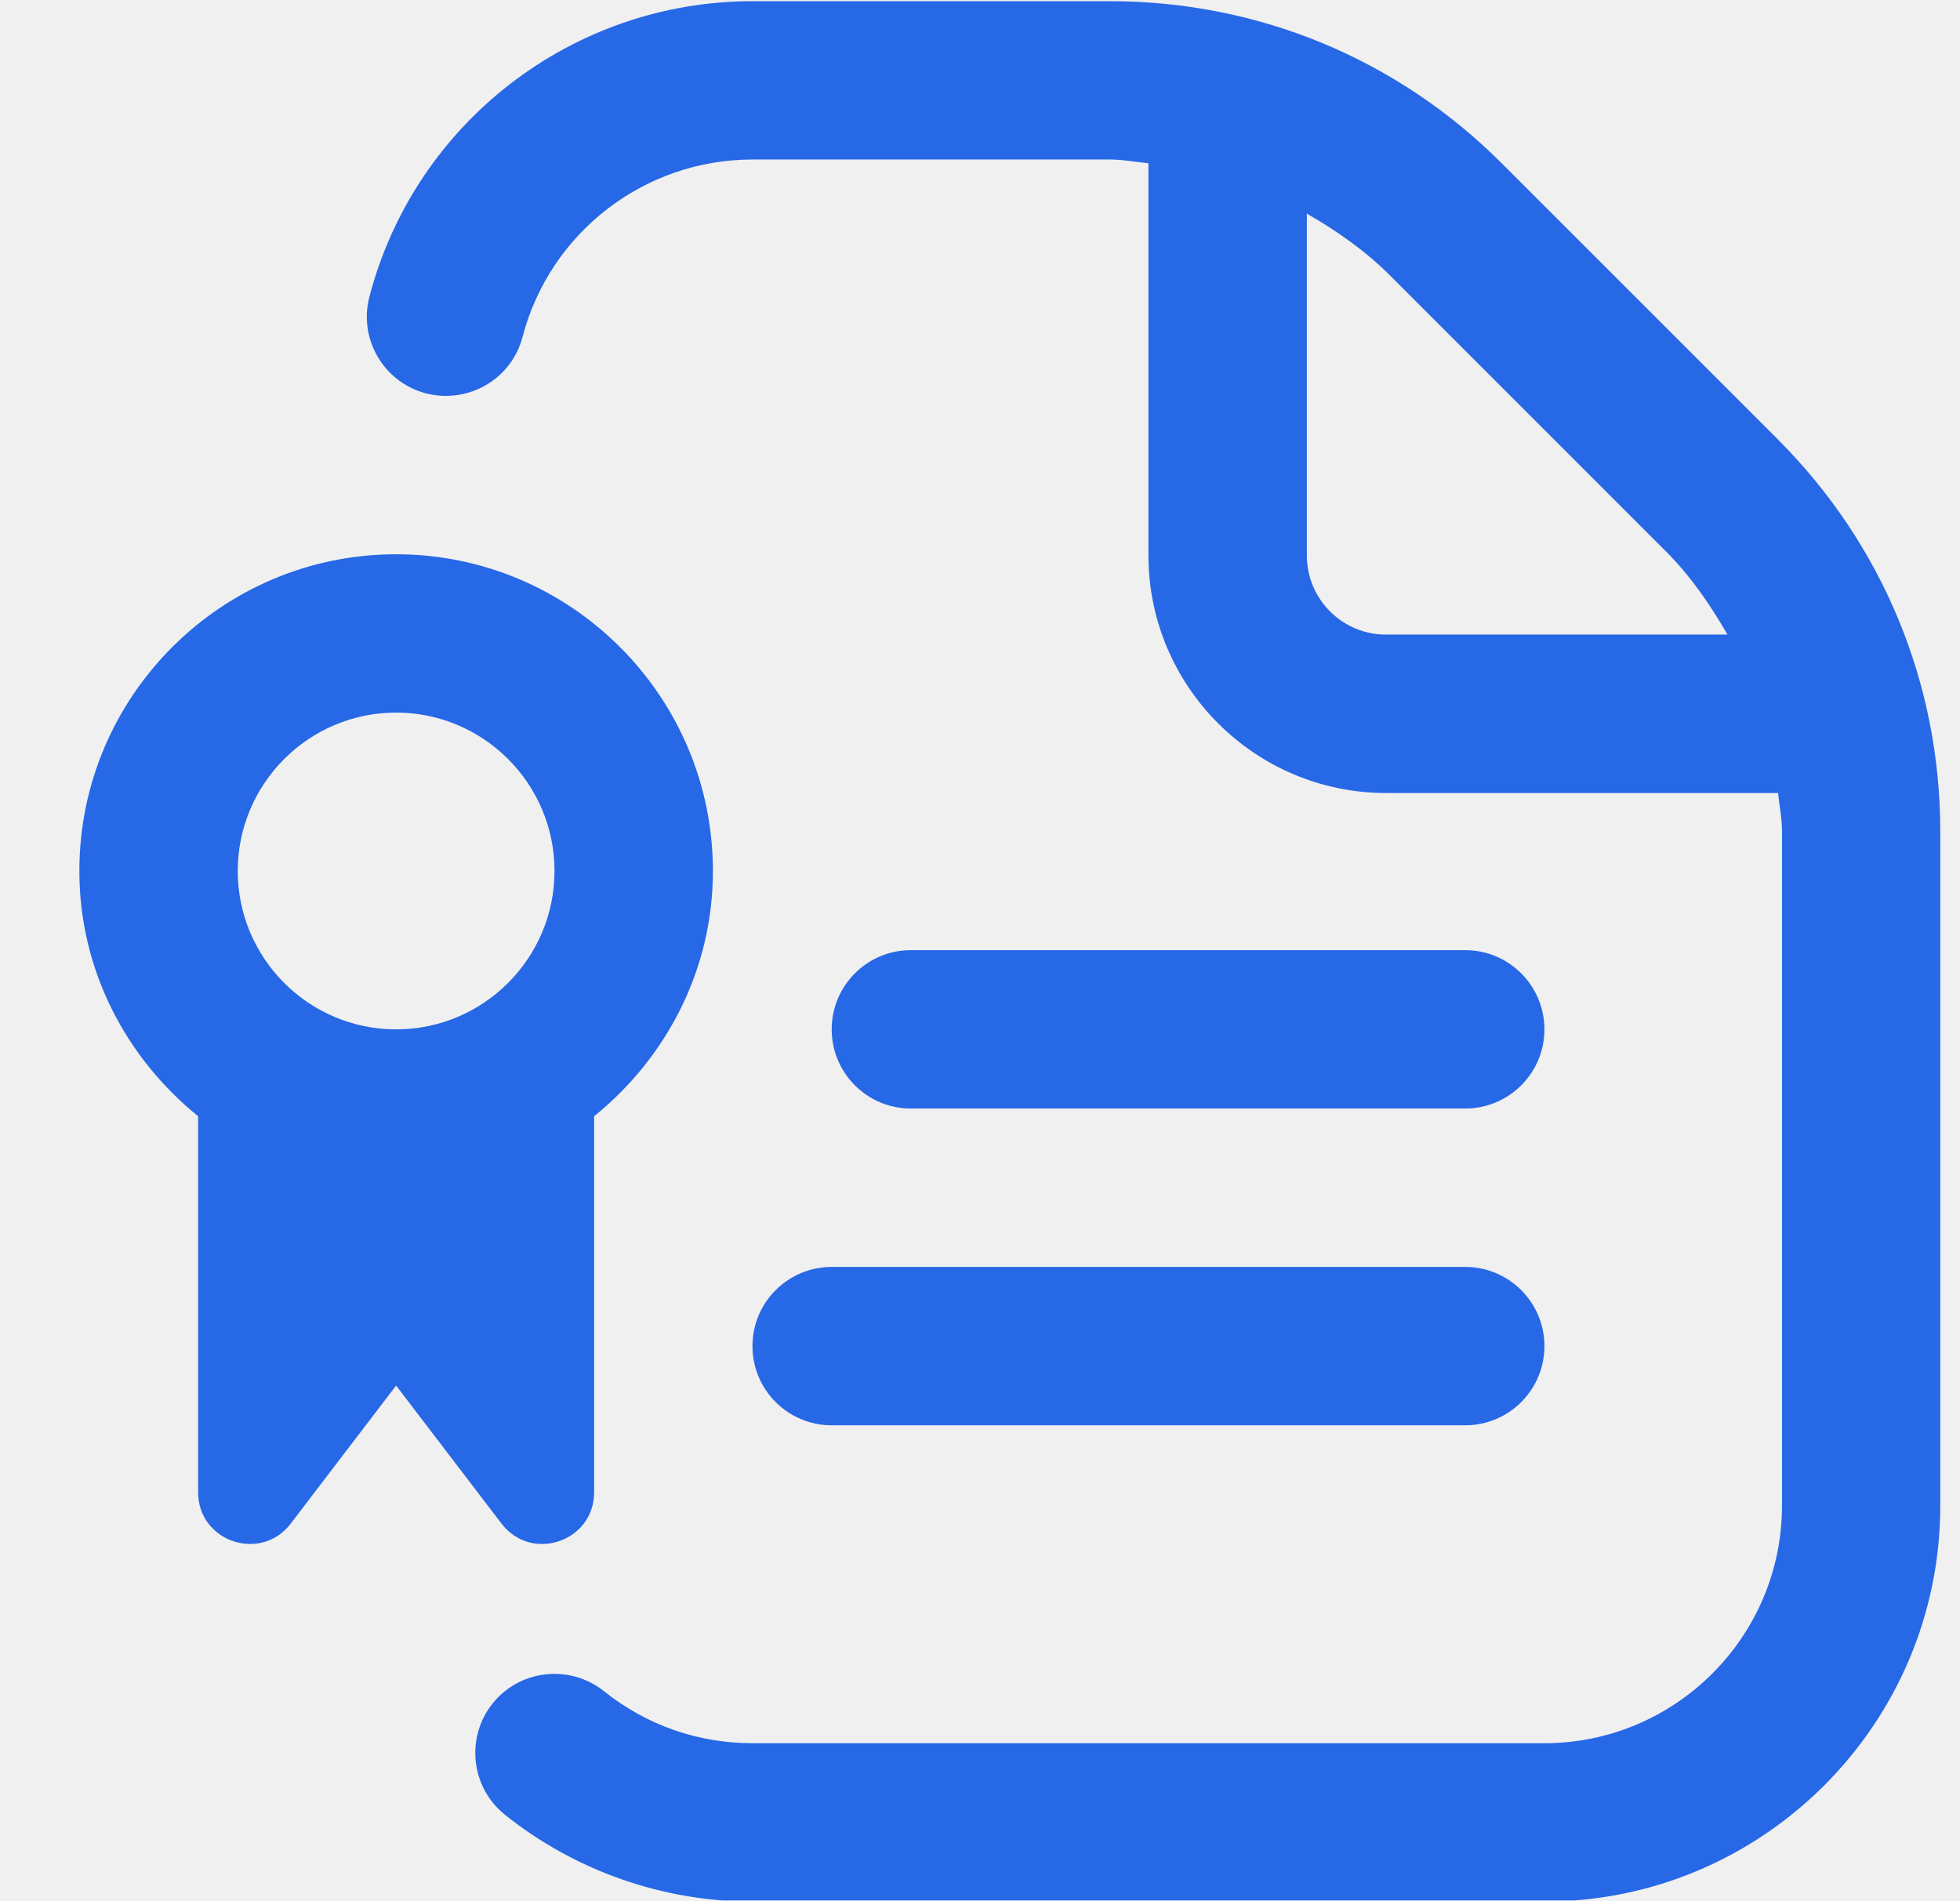
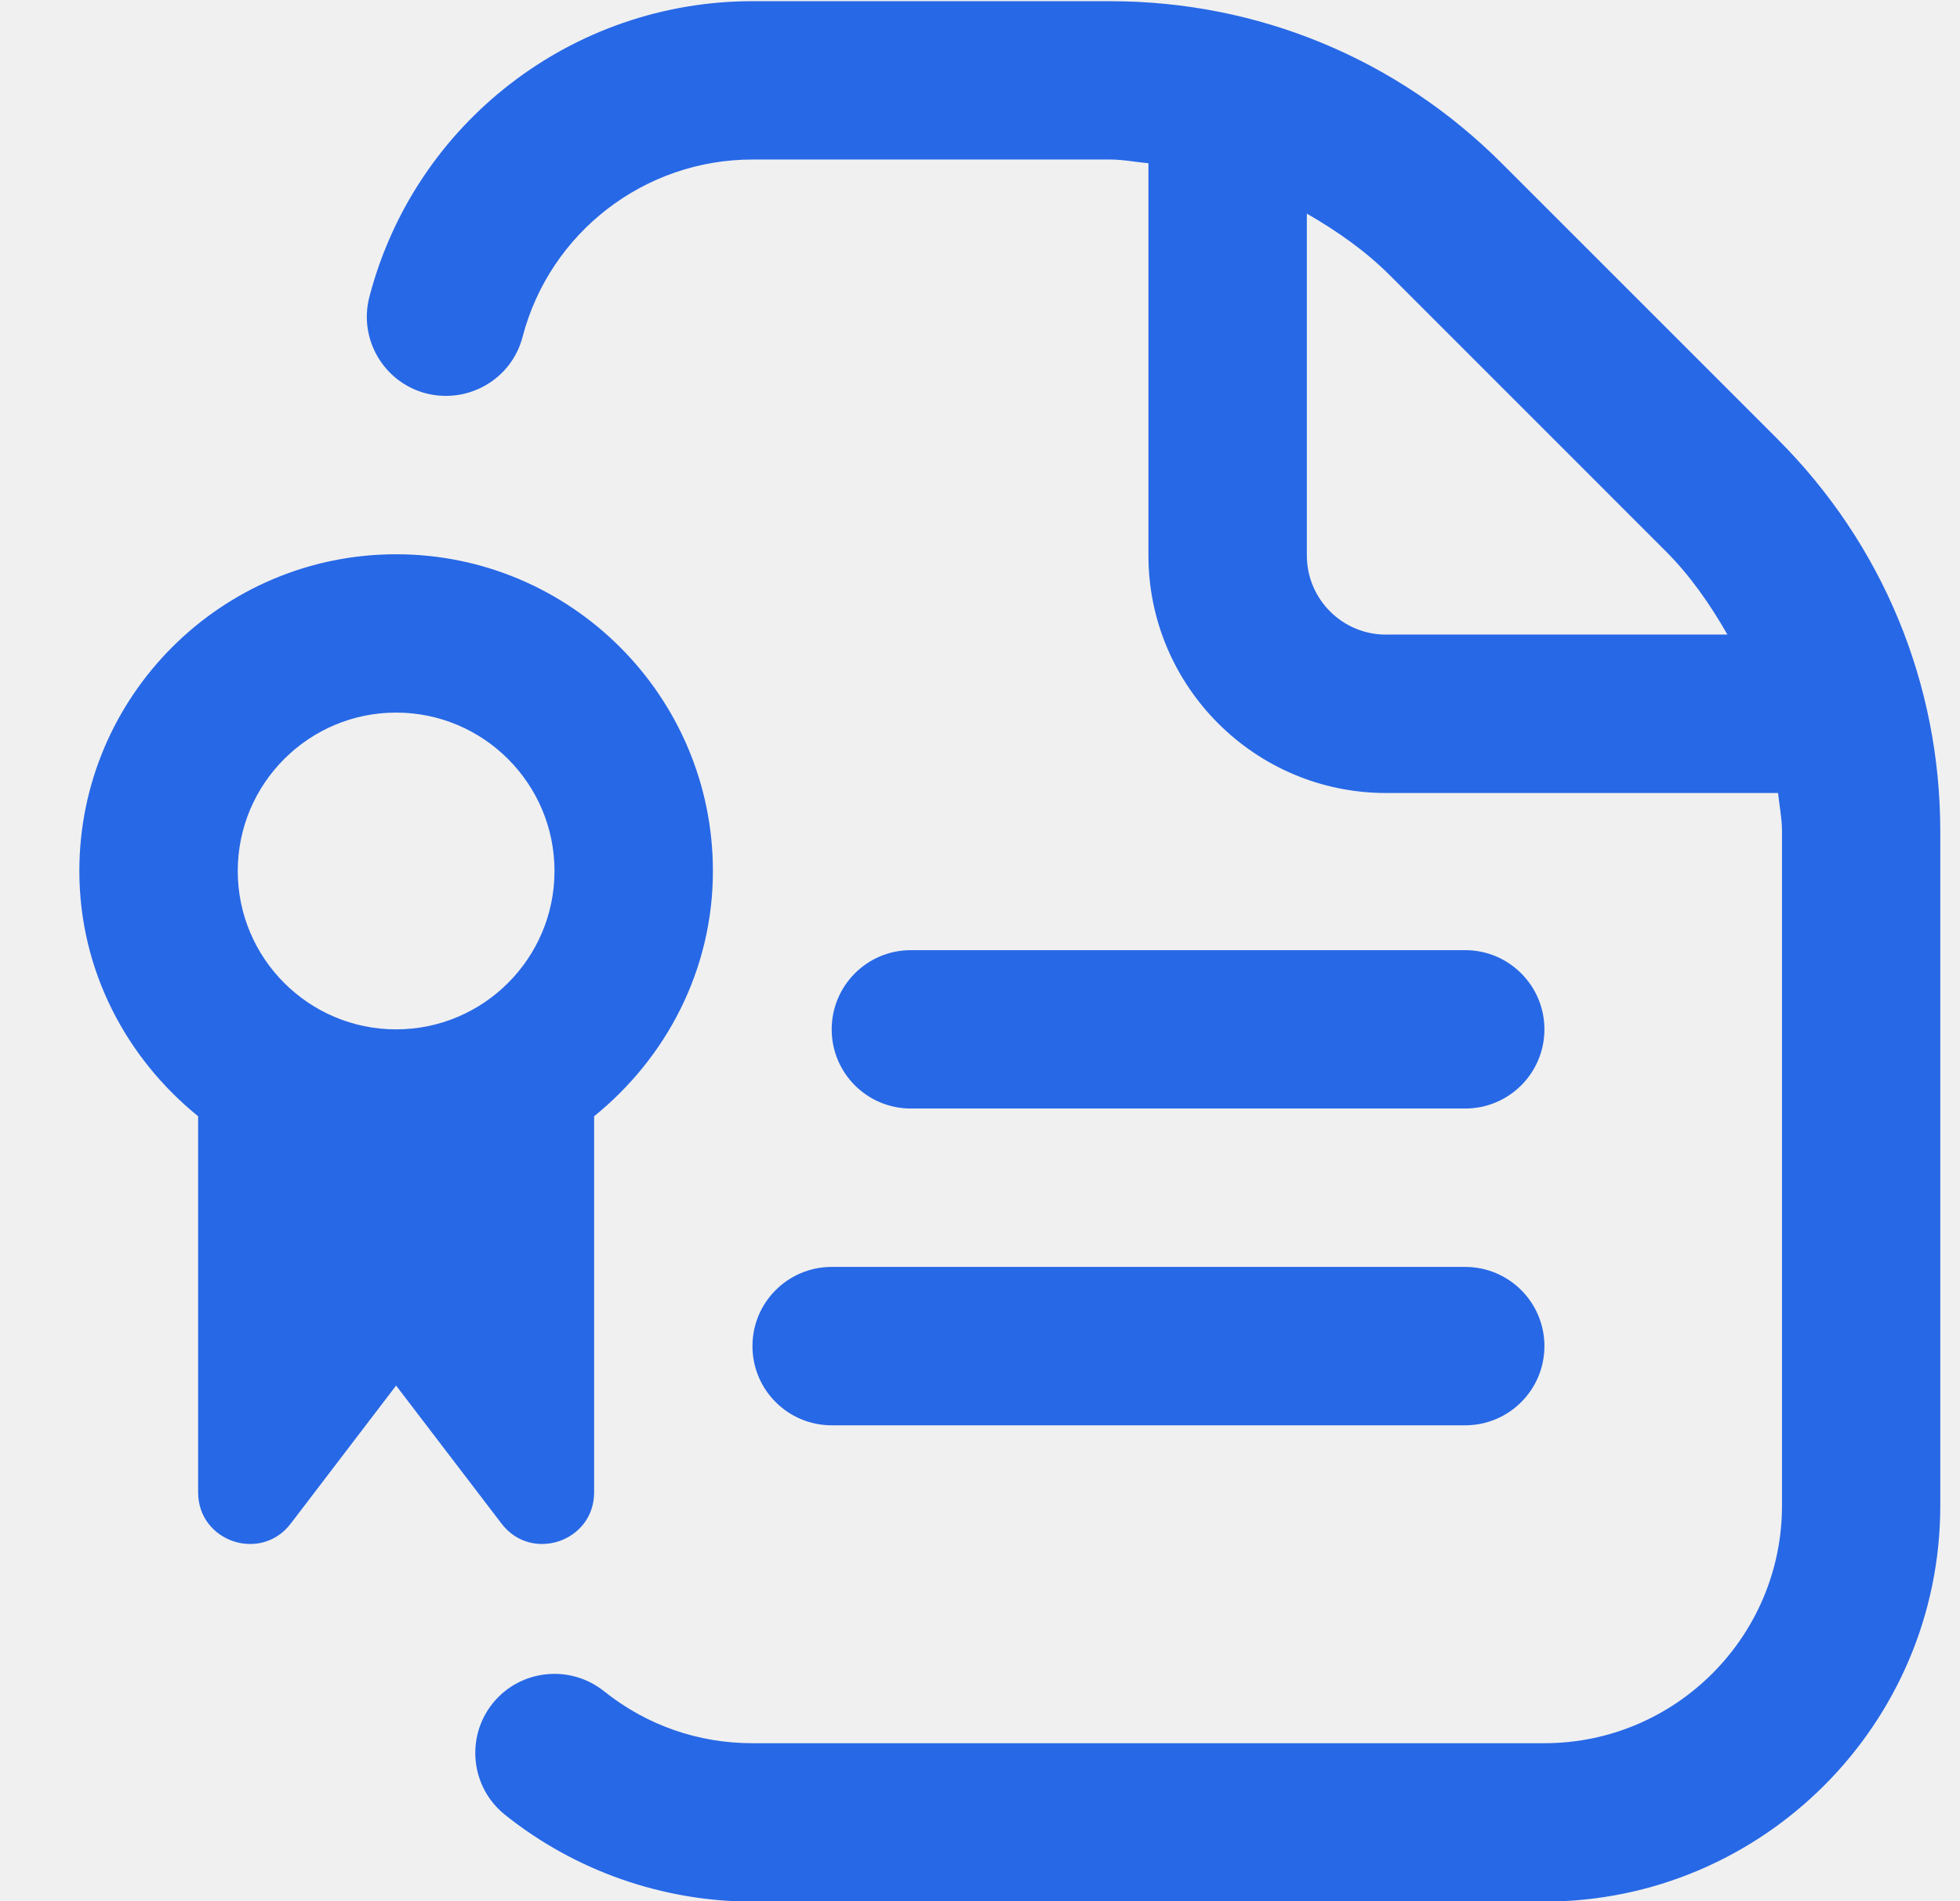
<svg xmlns="http://www.w3.org/2000/svg" width="33" height="32" viewBox="0 0 33 32" fill="none">
-   <g clip-path="url(#clip0_14741_44596)">
+   <g clipPath="url(#clip0_14741_44596)">
    <path d="M29.936 7.401L25.289 2.754C23.527 0.99 21.183 0.02 18.689 0.02H12.669C9.639 0.02 6.985 2.066 6.22 4.996C6.033 5.708 6.46 6.437 7.172 6.624C7.889 6.806 8.615 6.382 8.799 5.67C9.259 3.914 10.851 2.686 12.669 2.686H18.689C18.909 2.686 19.12 2.729 19.336 2.749V9.353C19.336 11.558 21.131 13.353 23.336 13.353H29.937C29.959 13.569 30.003 13.782 30.003 13.999V25.353C30.003 27.558 28.208 29.353 26.003 29.353H12.669C11.749 29.353 10.885 29.049 10.169 28.477C9.596 28.02 8.757 28.109 8.295 28.682C7.835 29.258 7.927 30.097 8.501 30.557C9.677 31.5 11.157 32.02 12.668 32.02H26.001C29.677 32.02 32.668 29.029 32.668 25.353V13.999C32.668 11.508 31.697 9.164 29.935 7.401H29.936ZM23.336 10.686C22.601 10.686 22.003 10.089 22.003 9.353V3.597C22.504 3.886 22.983 4.218 23.403 4.638L28.049 9.285C28.464 9.7 28.795 10.181 29.084 10.685H23.335L23.336 10.686ZM14.003 21.333H24.669C25.405 21.333 26.003 21.929 26.003 22.666C26.003 23.404 25.405 24 24.669 24H14.003C13.267 24 12.669 23.404 12.669 22.666C12.669 21.929 13.267 21.333 14.003 21.333ZM10.003 25.129V18.796C11.212 17.817 12.003 16.34 12.003 14.666C12.003 11.725 9.611 9.333 6.669 9.333C3.728 9.333 1.336 11.725 1.336 14.666C1.336 16.34 2.127 17.817 3.336 18.796V25.129C3.336 25.959 4.391 26.316 4.895 25.655L6.669 23.331L8.444 25.655C8.948 26.316 10.003 25.959 10.003 25.129ZM6.669 11.999C8.14 11.999 9.336 13.195 9.336 14.666C9.336 16.137 8.14 17.333 6.669 17.333C5.199 17.333 4.003 16.137 4.003 14.666C4.003 13.195 5.199 11.999 6.669 11.999ZM15.336 18.666C14.6 18.666 14.003 18.07 14.003 17.333C14.003 16.596 14.6 15.999 15.336 15.999H24.669C25.405 15.999 26.003 16.596 26.003 17.333C26.003 18.07 25.405 18.666 24.669 18.666H15.336Z" fill="#2768E6" />
  </g>
  <defs>
    <clipPath id="clip0_14741_44596">
      <rect width="32" height="32" fill="white" transform="translate(0.667969)" />
    </clipPath>
  </defs>
</svg>
